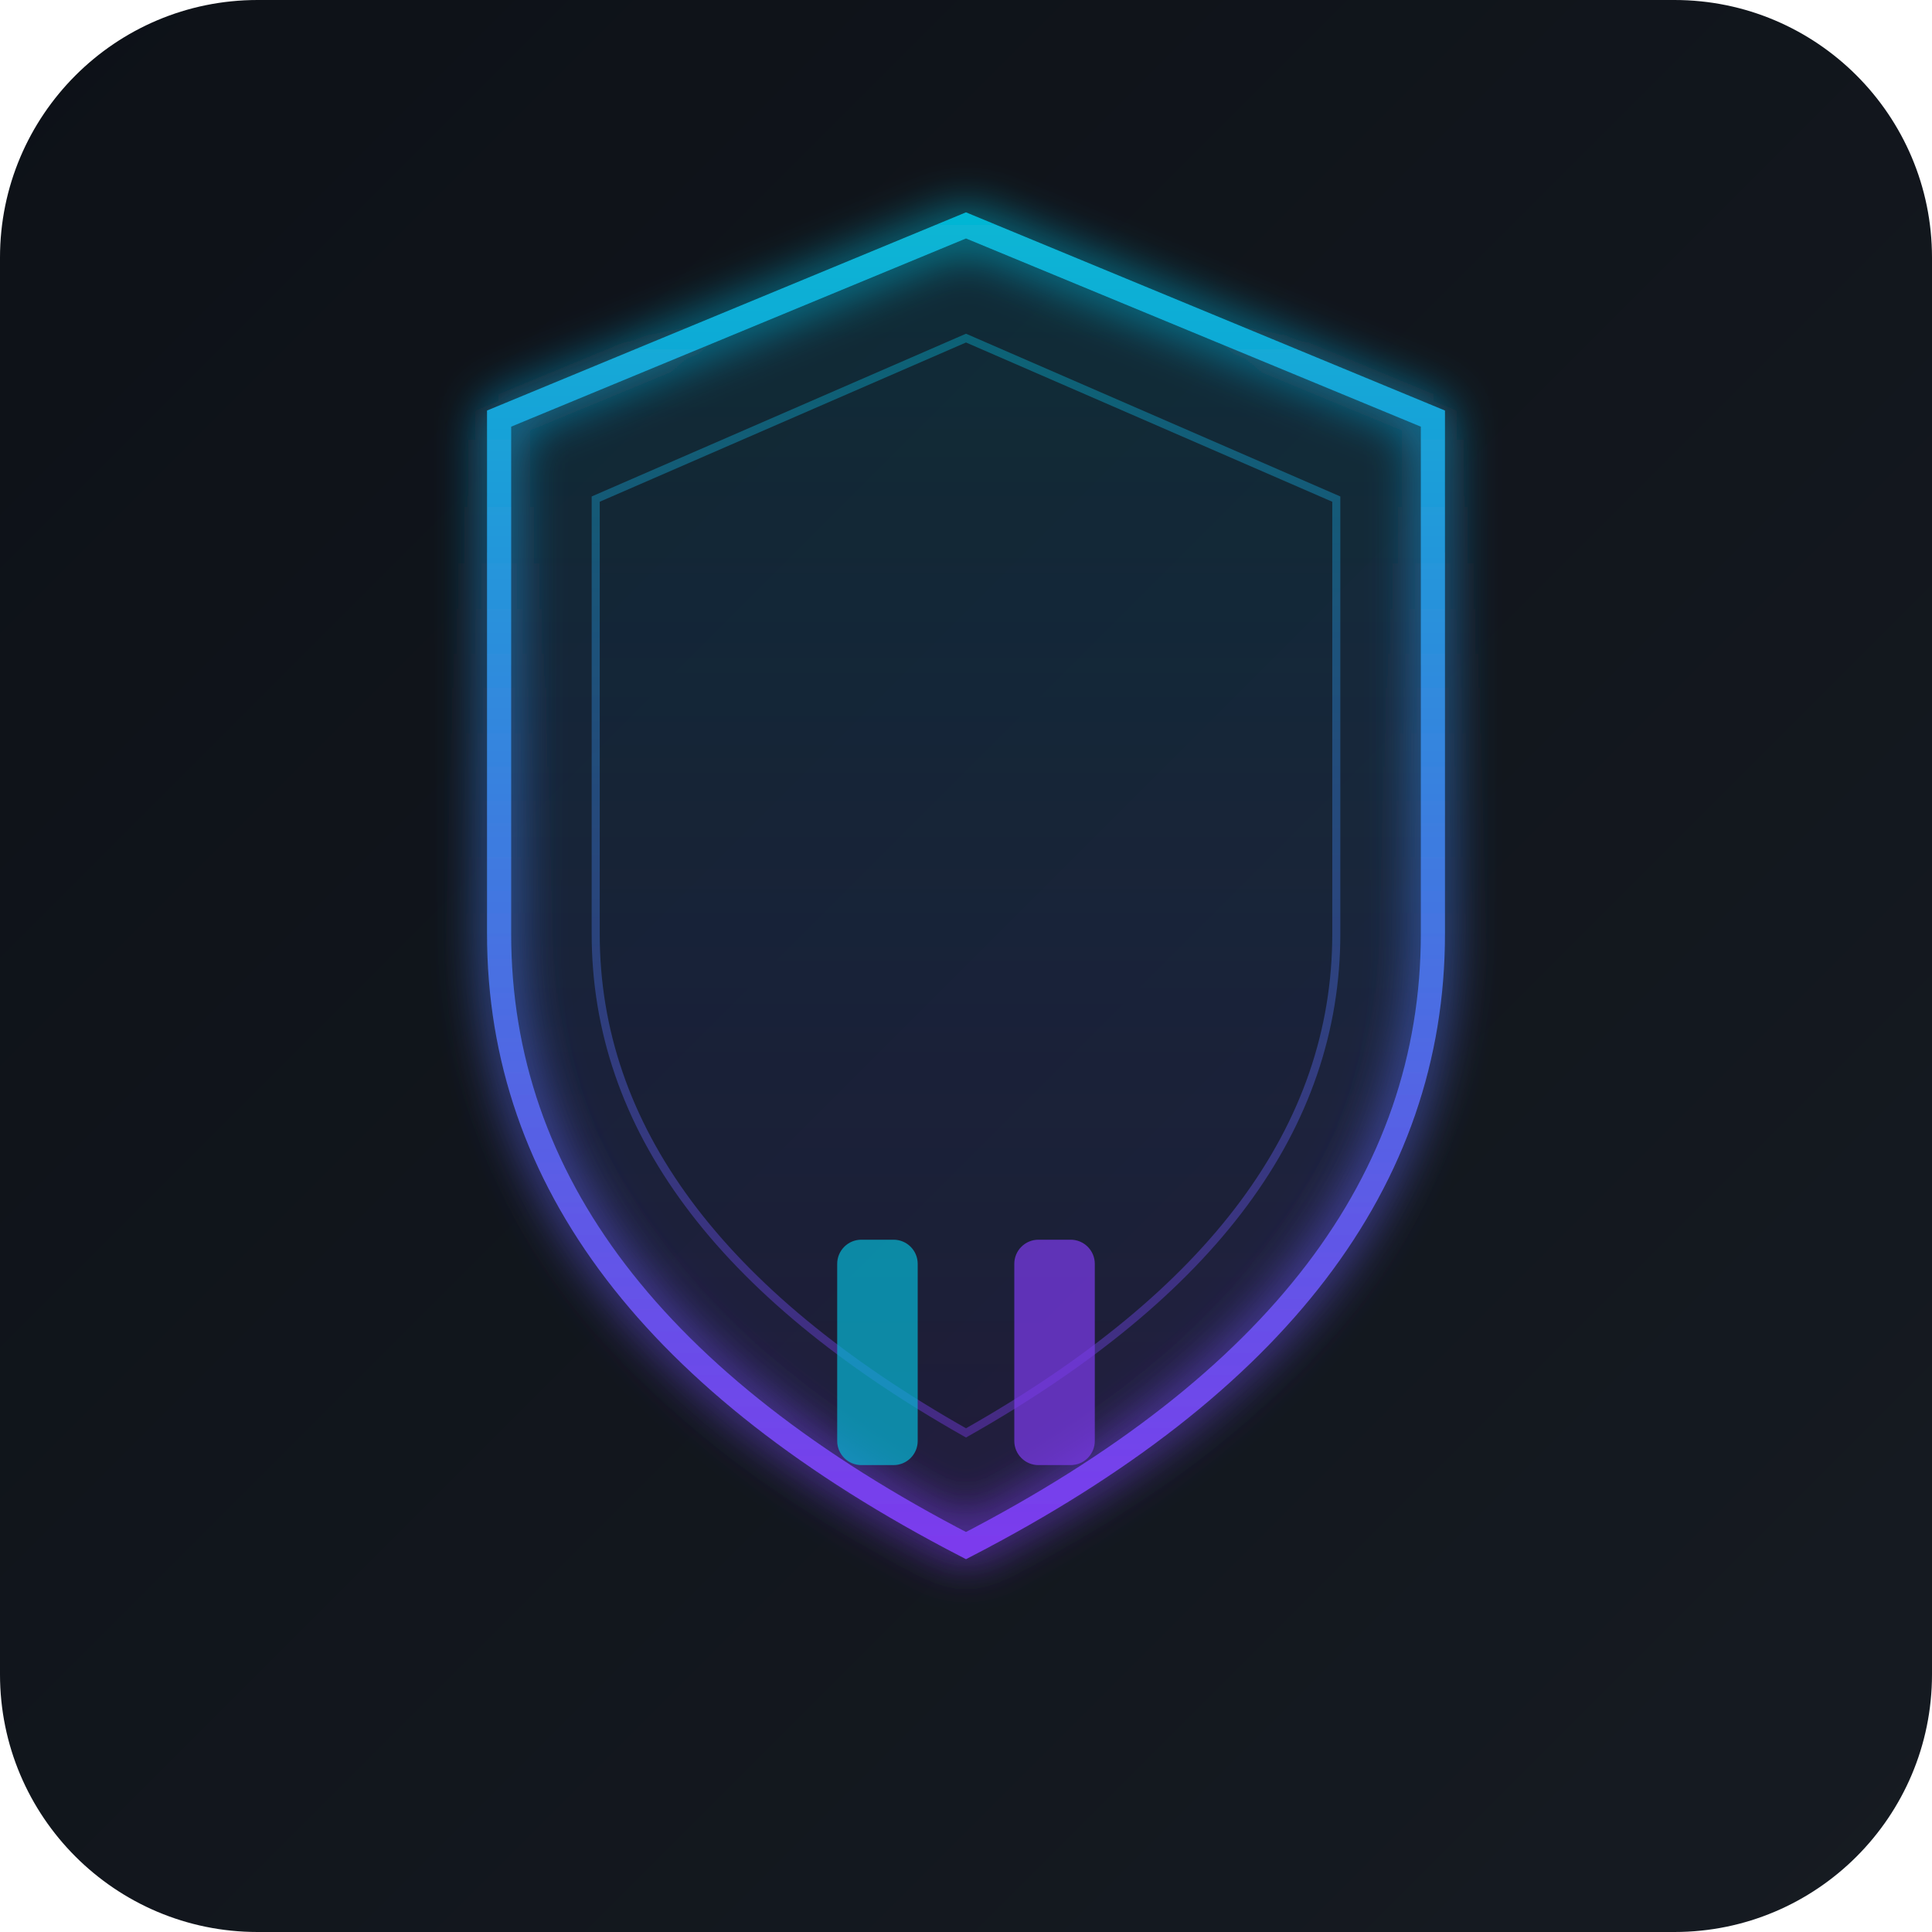
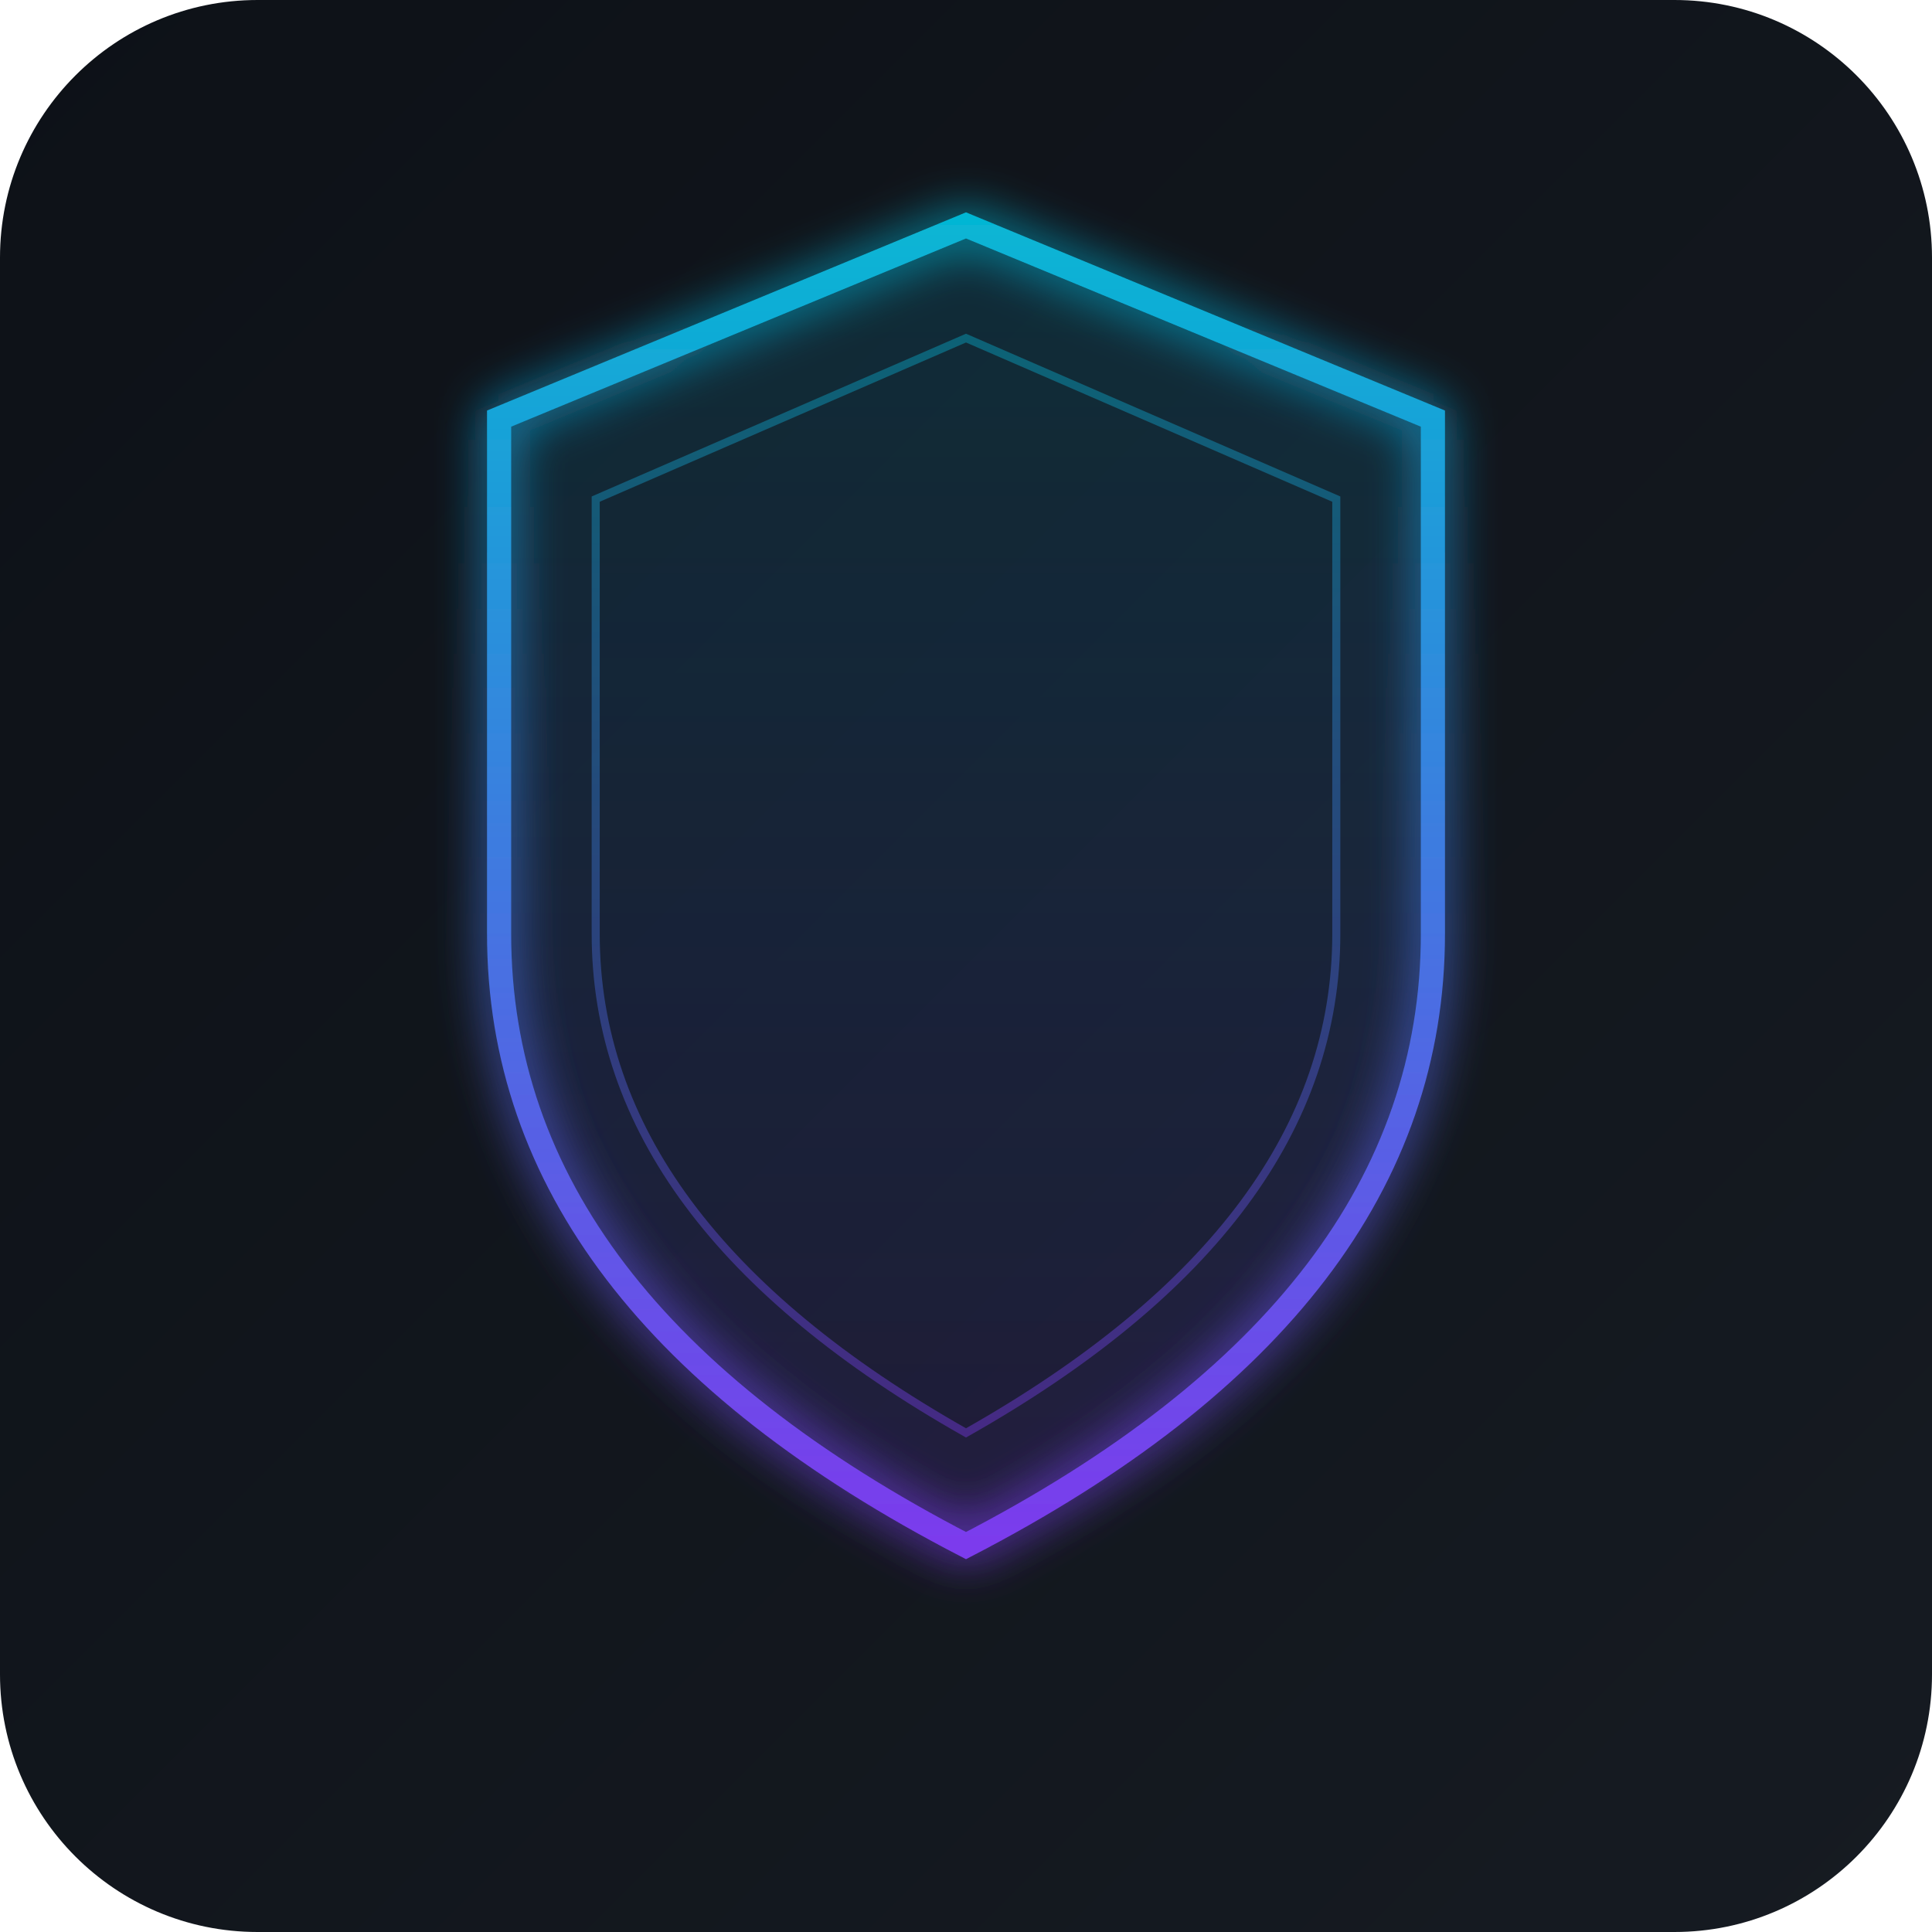
<svg xmlns="http://www.w3.org/2000/svg" viewBox="0 0 240 240" width="240" height="240">
  <defs>
    <linearGradient id="bg-grad" x1="0" y1="0" x2="1" y2="1">
      <stop offset="0%" stop-color="#0d1117" />
      <stop offset="100%" stop-color="#161b22" />
    </linearGradient>
    <linearGradient id="shield-grad" x1="0" y1="0" x2="0" y2="1">
      <stop offset="0%" stop-color="#06b6d4" />
      <stop offset="100%" stop-color="#7c3aed" />
    </linearGradient>
    <linearGradient id="inner-grad" x1="0" y1="0" x2="0" y2="1">
      <stop offset="0%" stop-color="#0d1117" stop-opacity="0.0" />
      <stop offset="100%" stop-color="#0d1117" stop-opacity="0.3" />
    </linearGradient>
    <filter id="glow">
      <feGaussianBlur stdDeviation="3" result="blur" />
      <feMerge>
        <feMergeNode in="blur" />
        <feMergeNode in="SourceGraphic" />
      </feMerge>
    </filter>
  </defs>
  <rect width="240" height="240" rx="32" fill="url(#bg-grad)" />
  <path d="M120 28 L178 52 L178 116 Q178 162 120 192 Q62 162 62 116 L62 52 Z" fill="url(#shield-grad)" opacity="0.15" />
  <path d="M120 28 L178 52 L178 116 Q178 162 120 192 Q62 162 62 116 L62 52 Z" fill="none" stroke="url(#shield-grad)" stroke-width="3" filter="url(#glow)" />
  <path d="M120 42 L166 62 L166 116 Q166 152 120 178 Q74 152 74 116 L74 62 Z" fill="url(#inner-grad)" stroke="url(#shield-grad)" stroke-width="1" opacity="0.4" />
-   <rect x="104" y="154" width="10" height="28" rx="3" fill="#06b6d4" opacity="0.7" />
-   <rect x="126" y="154" width="10" height="28" rx="3" fill="#7c3aed" opacity="0.7" />
</svg>
